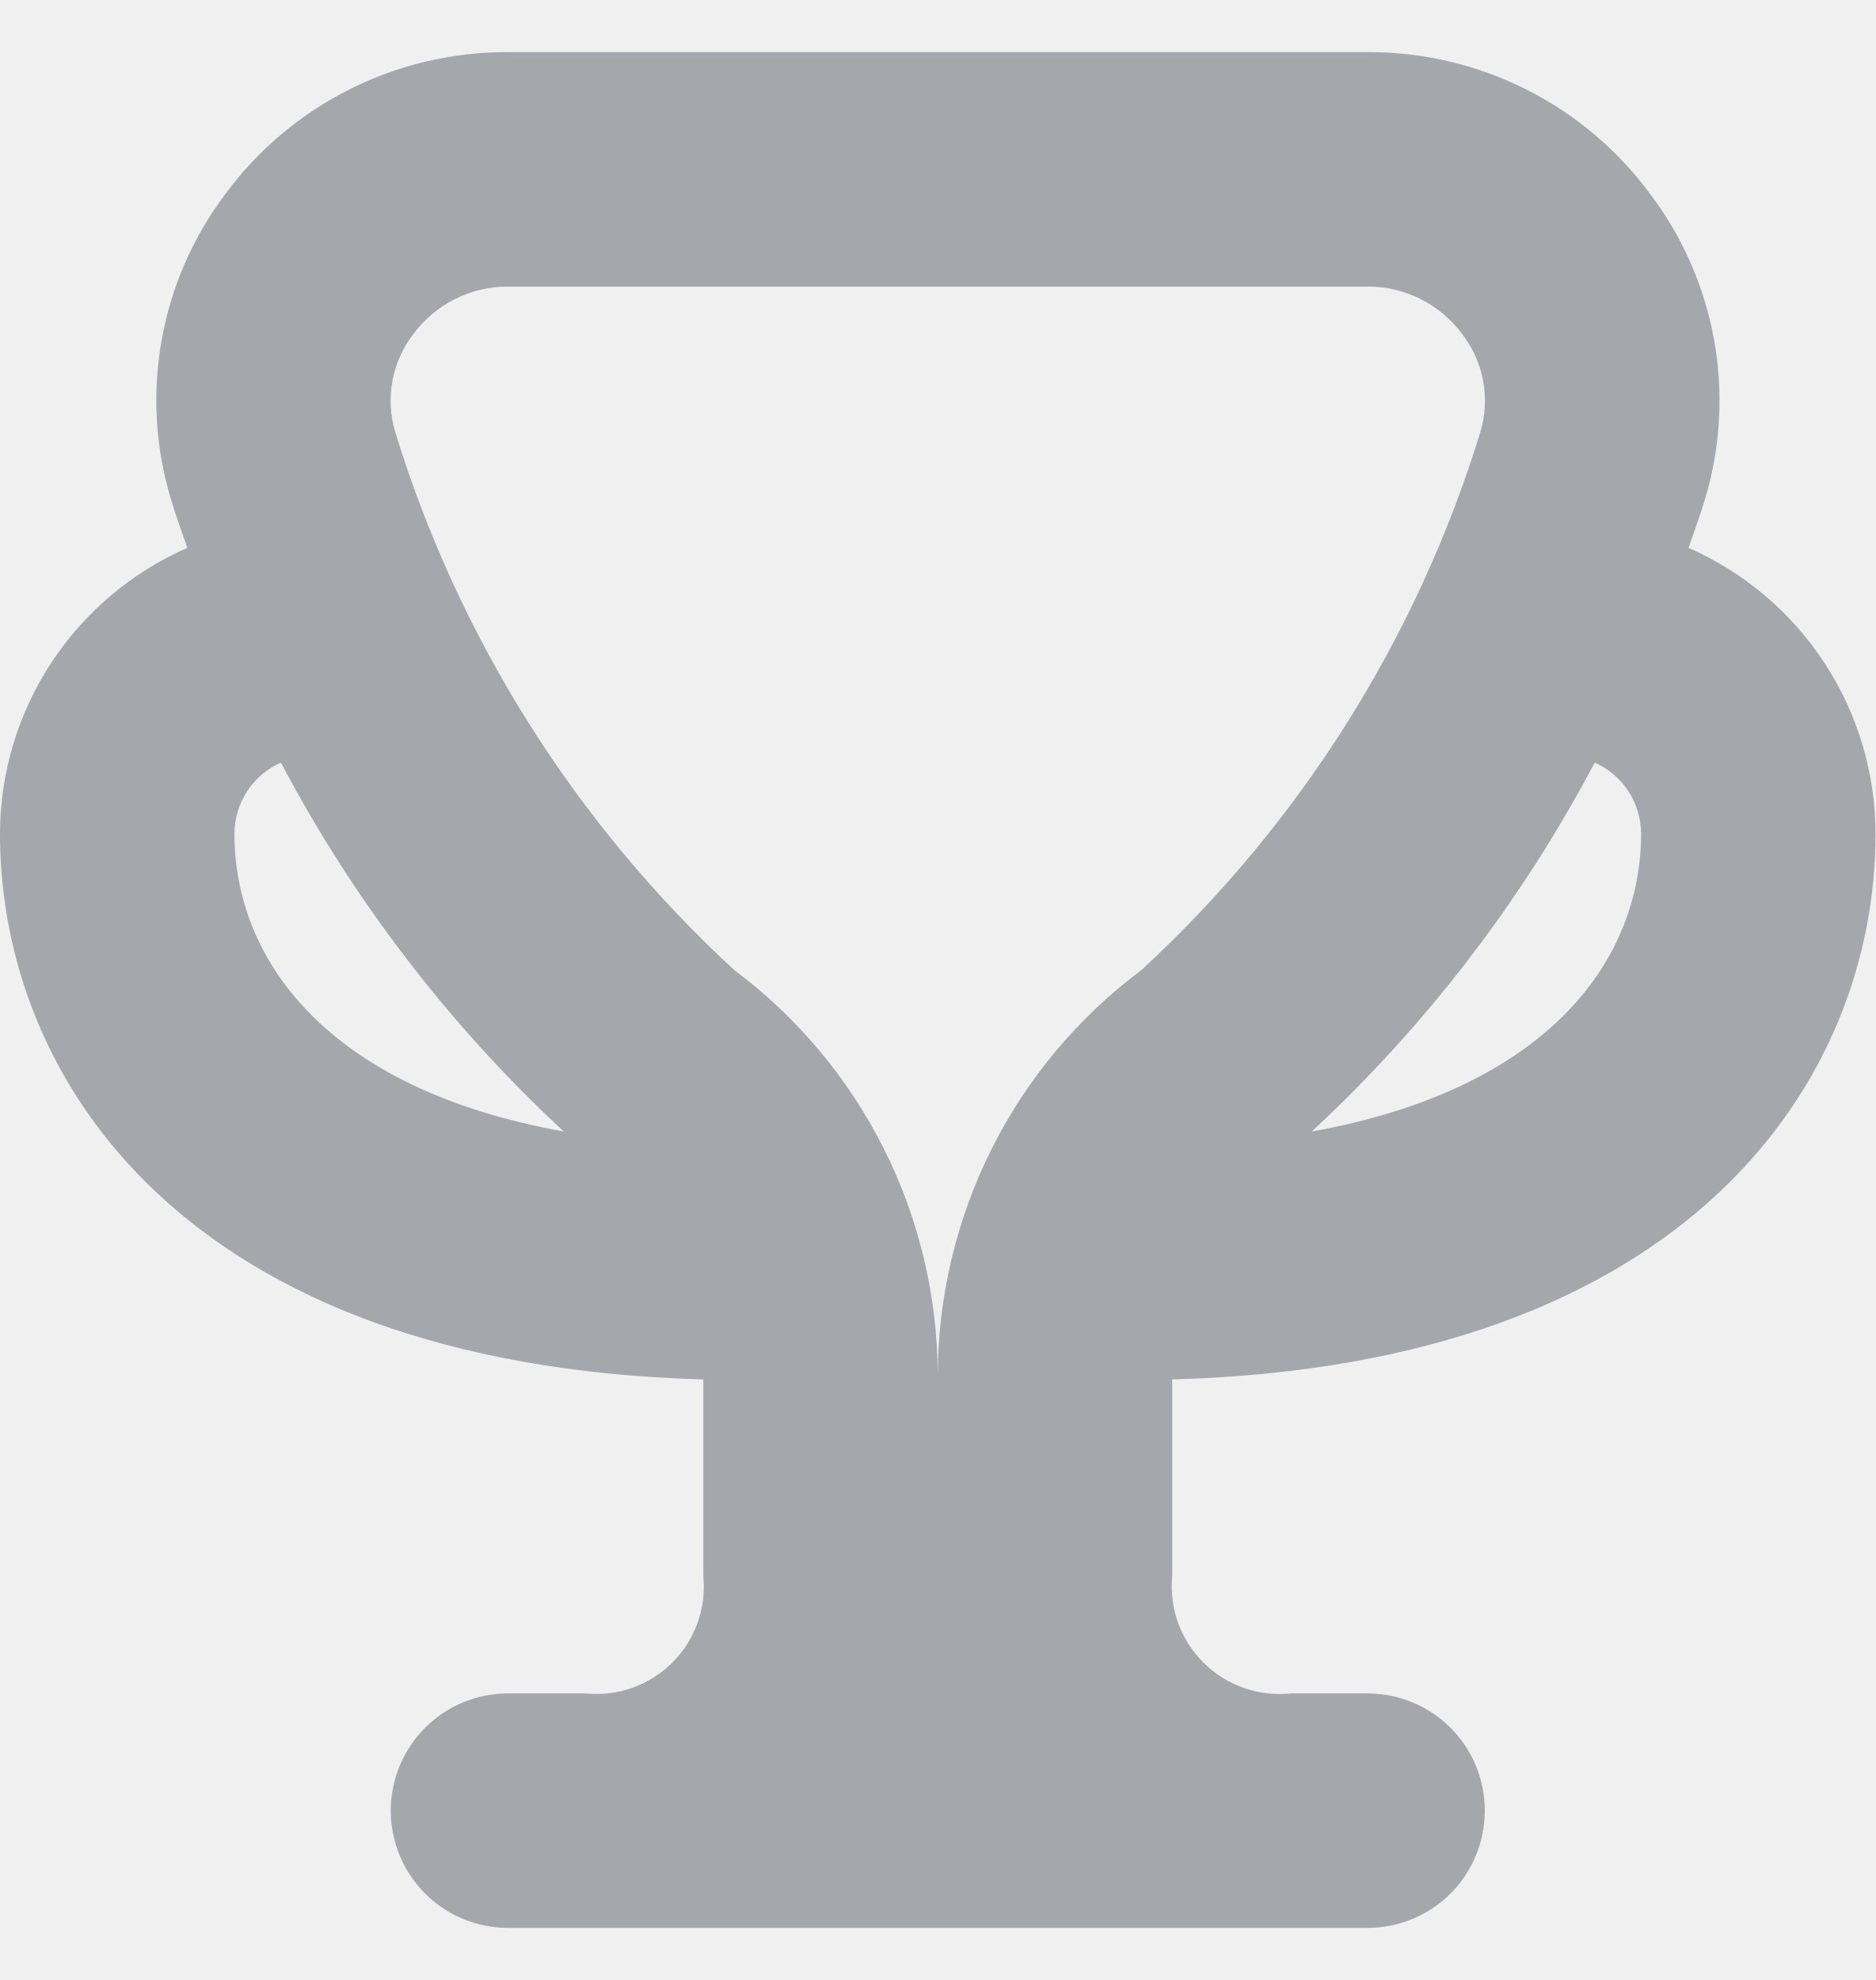
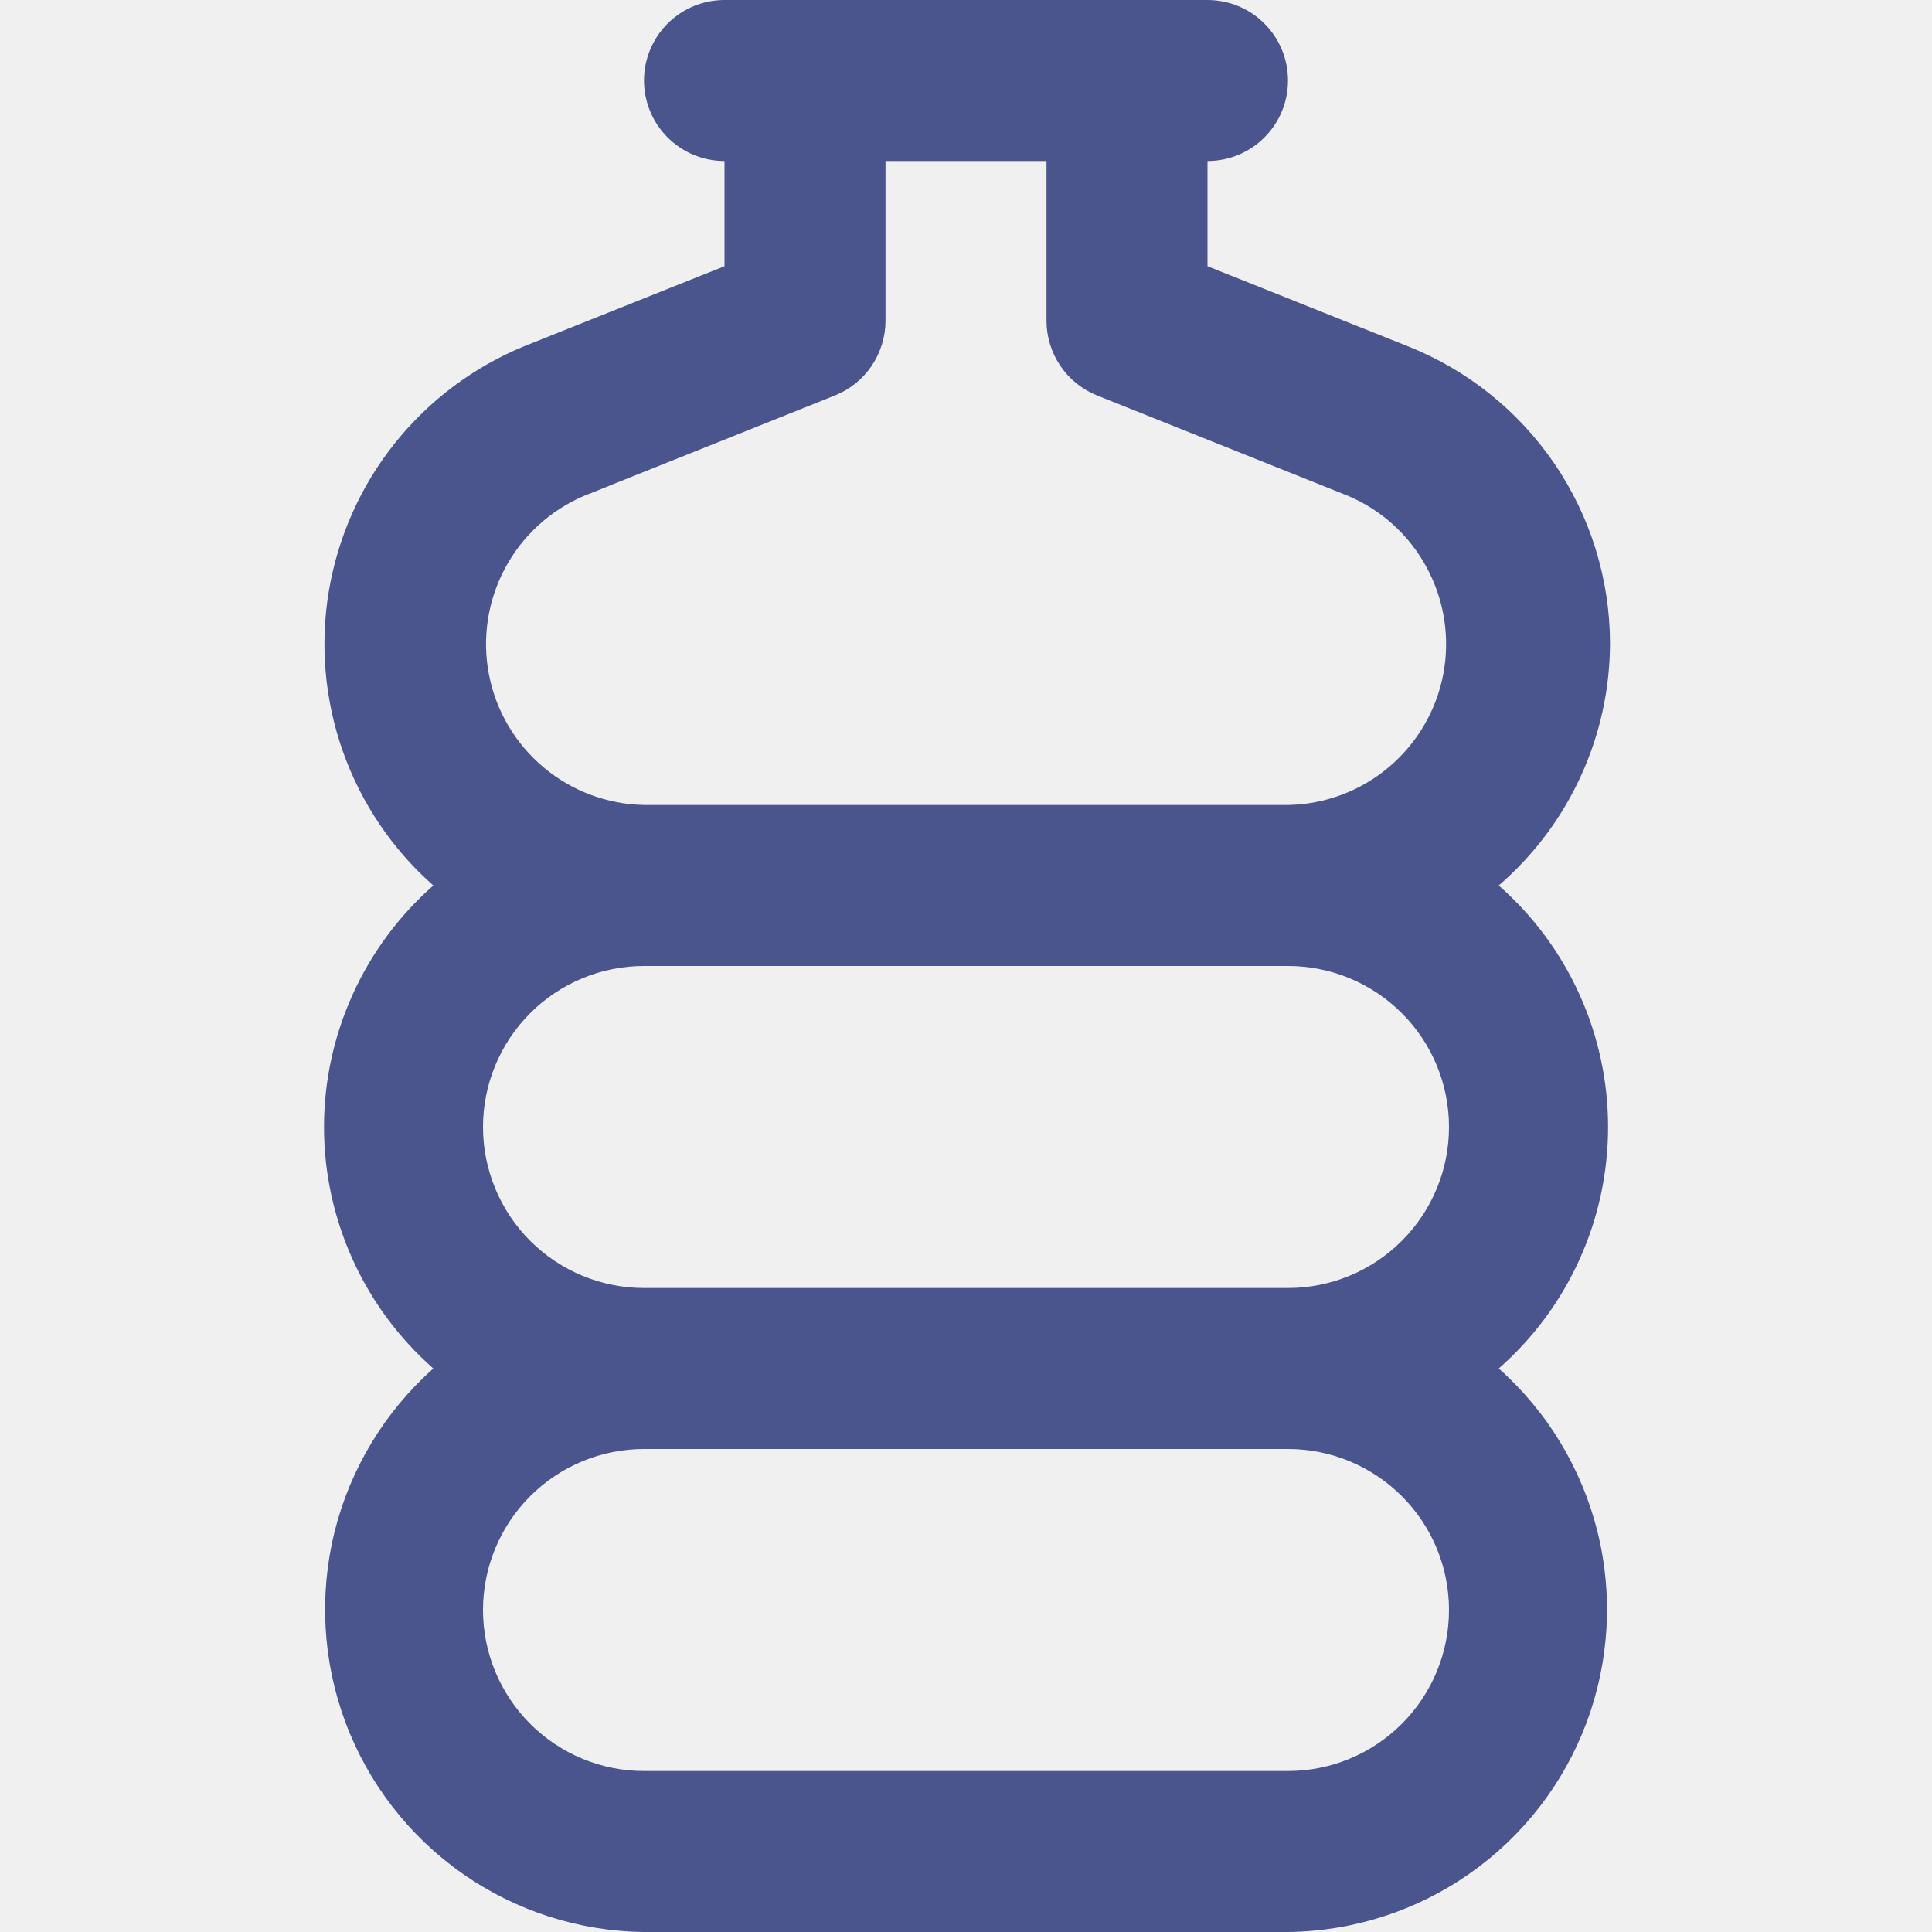
- <svg xmlns="http://www.w3.org/2000/svg" width="18" height="19" viewBox="0 0 18 19" fill="none">
-   <g clip-path="url(#clip0_79_1766)">
-     <path d="M18 8C17.999 7.418 17.829 6.849 17.51 6.362C17.192 5.875 16.738 5.491 16.205 5.257C16.259 5.1 16.319 4.942 16.365 4.785C16.513 4.29 16.542 3.767 16.45 3.259C16.358 2.751 16.148 2.272 15.836 1.86C15.523 1.436 15.114 1.092 14.643 0.856C14.172 0.62 13.652 0.498 13.125 0.5H4.875C4.348 0.498 3.828 0.62 3.357 0.856C2.886 1.092 2.477 1.436 2.164 1.86C1.853 2.272 1.643 2.751 1.552 3.26C1.461 3.768 1.49 4.29 1.639 4.785C1.685 4.942 1.744 5.1 1.798 5.257C1.265 5.491 0.811 5.874 0.491 6.361C0.172 6.848 0.001 7.418 0 8C0 10.363 1.784 13.1 6.75 13.237V15.125C6.765 15.276 6.746 15.429 6.695 15.572C6.643 15.716 6.561 15.846 6.453 15.953C6.346 16.061 6.216 16.143 6.072 16.195C5.929 16.246 5.776 16.265 5.625 16.25H4.875C4.577 16.25 4.29 16.369 4.08 16.579C3.869 16.791 3.75 17.077 3.75 17.375C3.75 17.673 3.869 17.959 4.08 18.171C4.29 18.381 4.577 18.5 4.875 18.5H13.125C13.423 18.5 13.71 18.381 13.921 18.171C14.132 17.959 14.25 17.673 14.25 17.375C14.25 17.077 14.132 16.791 13.921 16.579C13.71 16.369 13.423 16.25 13.125 16.25H12.389C12.236 16.266 12.082 16.248 11.938 16.198C11.793 16.147 11.661 16.065 11.553 15.957C11.444 15.85 11.36 15.719 11.307 15.575C11.255 15.431 11.236 15.277 11.25 15.125V13.237C16.216 13.1 18 10.363 18 8ZM15.75 8C15.75 9.19 14.884 10.445 12.589 10.858C13.688 9.839 14.605 8.642 15.305 7.318C15.437 7.376 15.549 7.472 15.628 7.593C15.707 7.714 15.749 7.855 15.75 8ZM3.966 3.207C4.071 3.065 4.208 2.949 4.366 2.87C4.524 2.79 4.698 2.749 4.875 2.75H13.125C13.302 2.749 13.476 2.79 13.634 2.87C13.792 2.949 13.929 3.065 14.034 3.207C14.135 3.339 14.204 3.492 14.234 3.656C14.264 3.819 14.255 3.987 14.207 4.147C13.599 6.125 12.476 7.906 10.954 9.309C10.35 9.76 9.859 10.345 9.52 11.019C9.181 11.693 9.003 12.436 9 13.19C8.997 12.436 8.819 11.692 8.48 11.018C8.141 10.345 7.65 9.759 7.045 9.307C5.524 7.905 4.401 6.124 3.793 4.146C3.745 3.987 3.736 3.819 3.766 3.655C3.797 3.492 3.865 3.338 3.966 3.207ZM2.25 8C2.251 7.855 2.293 7.714 2.372 7.593C2.451 7.472 2.563 7.376 2.696 7.318C3.395 8.642 4.313 9.84 5.411 10.858C3.115 10.446 2.25 9.19 2.25 8Z" fill="#A6A7AD" />
+ <svg xmlns="http://www.w3.org/2000/svg" width="24" height="24" viewBox="0 0 24 24" fill="none">
+   <g clip-path="url(#clip0_263_2604)">
+     <path d="M20 7.989C19.998 7.193 19.757 6.416 19.309 5.759C18.86 5.101 18.225 4.593 17.485 4.3L15 3.307V2C15.265 2 15.52 1.895 15.707 1.707C15.895 1.52 16 1.265 16 1C16 0.735 15.895 0.48 15.707 0.293C15.52 0.105 15.265 0 15 0L9 0C8.735 0 8.481 0.105 8.293 0.293C8.106 0.48 8 0.735 8 1C8 1.265 8.106 1.52 8.293 1.707C8.481 1.895 8.735 2 9 2V3.307L6.514 4.3C5.885 4.558 5.332 4.972 4.907 5.503C4.482 6.034 4.2 6.665 4.086 7.336C3.973 8.006 4.033 8.695 4.26 9.336C4.487 9.977 4.873 10.55 5.383 11C4.957 11.375 4.615 11.836 4.381 12.354C4.147 12.871 4.025 13.432 4.025 14C4.025 14.568 4.147 15.129 4.381 15.646C4.615 16.164 4.957 16.625 5.383 17C4.779 17.537 4.351 18.245 4.156 19.029C3.962 19.814 4.009 20.64 4.292 21.397C4.575 22.154 5.081 22.808 5.743 23.273C6.405 23.738 7.192 23.991 8 24H16C16.809 23.991 17.596 23.738 18.258 23.273C18.92 22.809 19.426 22.155 19.709 21.398C19.992 20.64 20.04 19.815 19.845 19.03C19.65 18.245 19.223 17.537 18.618 17C19.045 16.625 19.387 16.164 19.621 15.646C19.855 15.129 19.976 14.568 19.976 14C19.976 13.432 19.855 12.871 19.621 12.354C19.387 11.836 19.045 11.375 18.618 11C19.051 10.626 19.398 10.164 19.636 9.645C19.875 9.125 19.999 8.561 20 7.989ZM18 20C18 20.53 17.79 21.039 17.414 21.414C17.039 21.789 16.531 22 16 22H8C7.47 22 6.961 21.789 6.586 21.414C6.211 21.039 6 20.53 6 20C6 19.47 6.211 18.961 6.586 18.586C6.961 18.211 7.47 18 8 18H16C16.531 18 17.039 18.211 17.414 18.586C17.79 18.961 18 19.47 18 20ZM18 14C18 14.53 17.79 15.039 17.414 15.414C17.039 15.789 16.531 16 16 16H8C7.47 16 6.961 15.789 6.586 15.414C6.211 15.039 6 14.53 6 14C6 13.47 6.211 12.961 6.586 12.586C6.961 12.211 7.47 12 8 12H16C16.531 12 17.039 12.211 17.414 12.586C17.79 12.961 18 13.47 18 14ZM8 10C7.542 9.991 7.101 9.826 6.751 9.531C6.4 9.236 6.161 8.83 6.074 8.38C5.987 7.93 6.057 7.465 6.273 7.06C6.488 6.656 6.836 6.338 7.257 6.159L10.371 4.913C10.557 4.839 10.716 4.711 10.828 4.545C10.94 4.379 11 4.184 11 3.984V2H13V3.984C13 4.184 13.06 4.379 13.172 4.545C13.284 4.711 13.444 4.839 13.629 4.913L16.742 6.158C17.165 6.336 17.513 6.654 17.728 7.059C17.944 7.463 18.015 7.93 17.928 8.38C17.841 8.83 17.602 9.236 17.251 9.531C16.9 9.826 16.459 9.992 16 10H8Z" fill="#4A558E" />
  </g>
  <defs>
-     <clipPath id="clip0_79_1766">
-       <rect width="18" height="18" fill="white" transform="translate(0 0.5)" />
+     <clipPath id="clip0_263_2604">
+       <rect width="24" height="24" fill="white" />
    </clipPath>
  </defs>
</svg>
